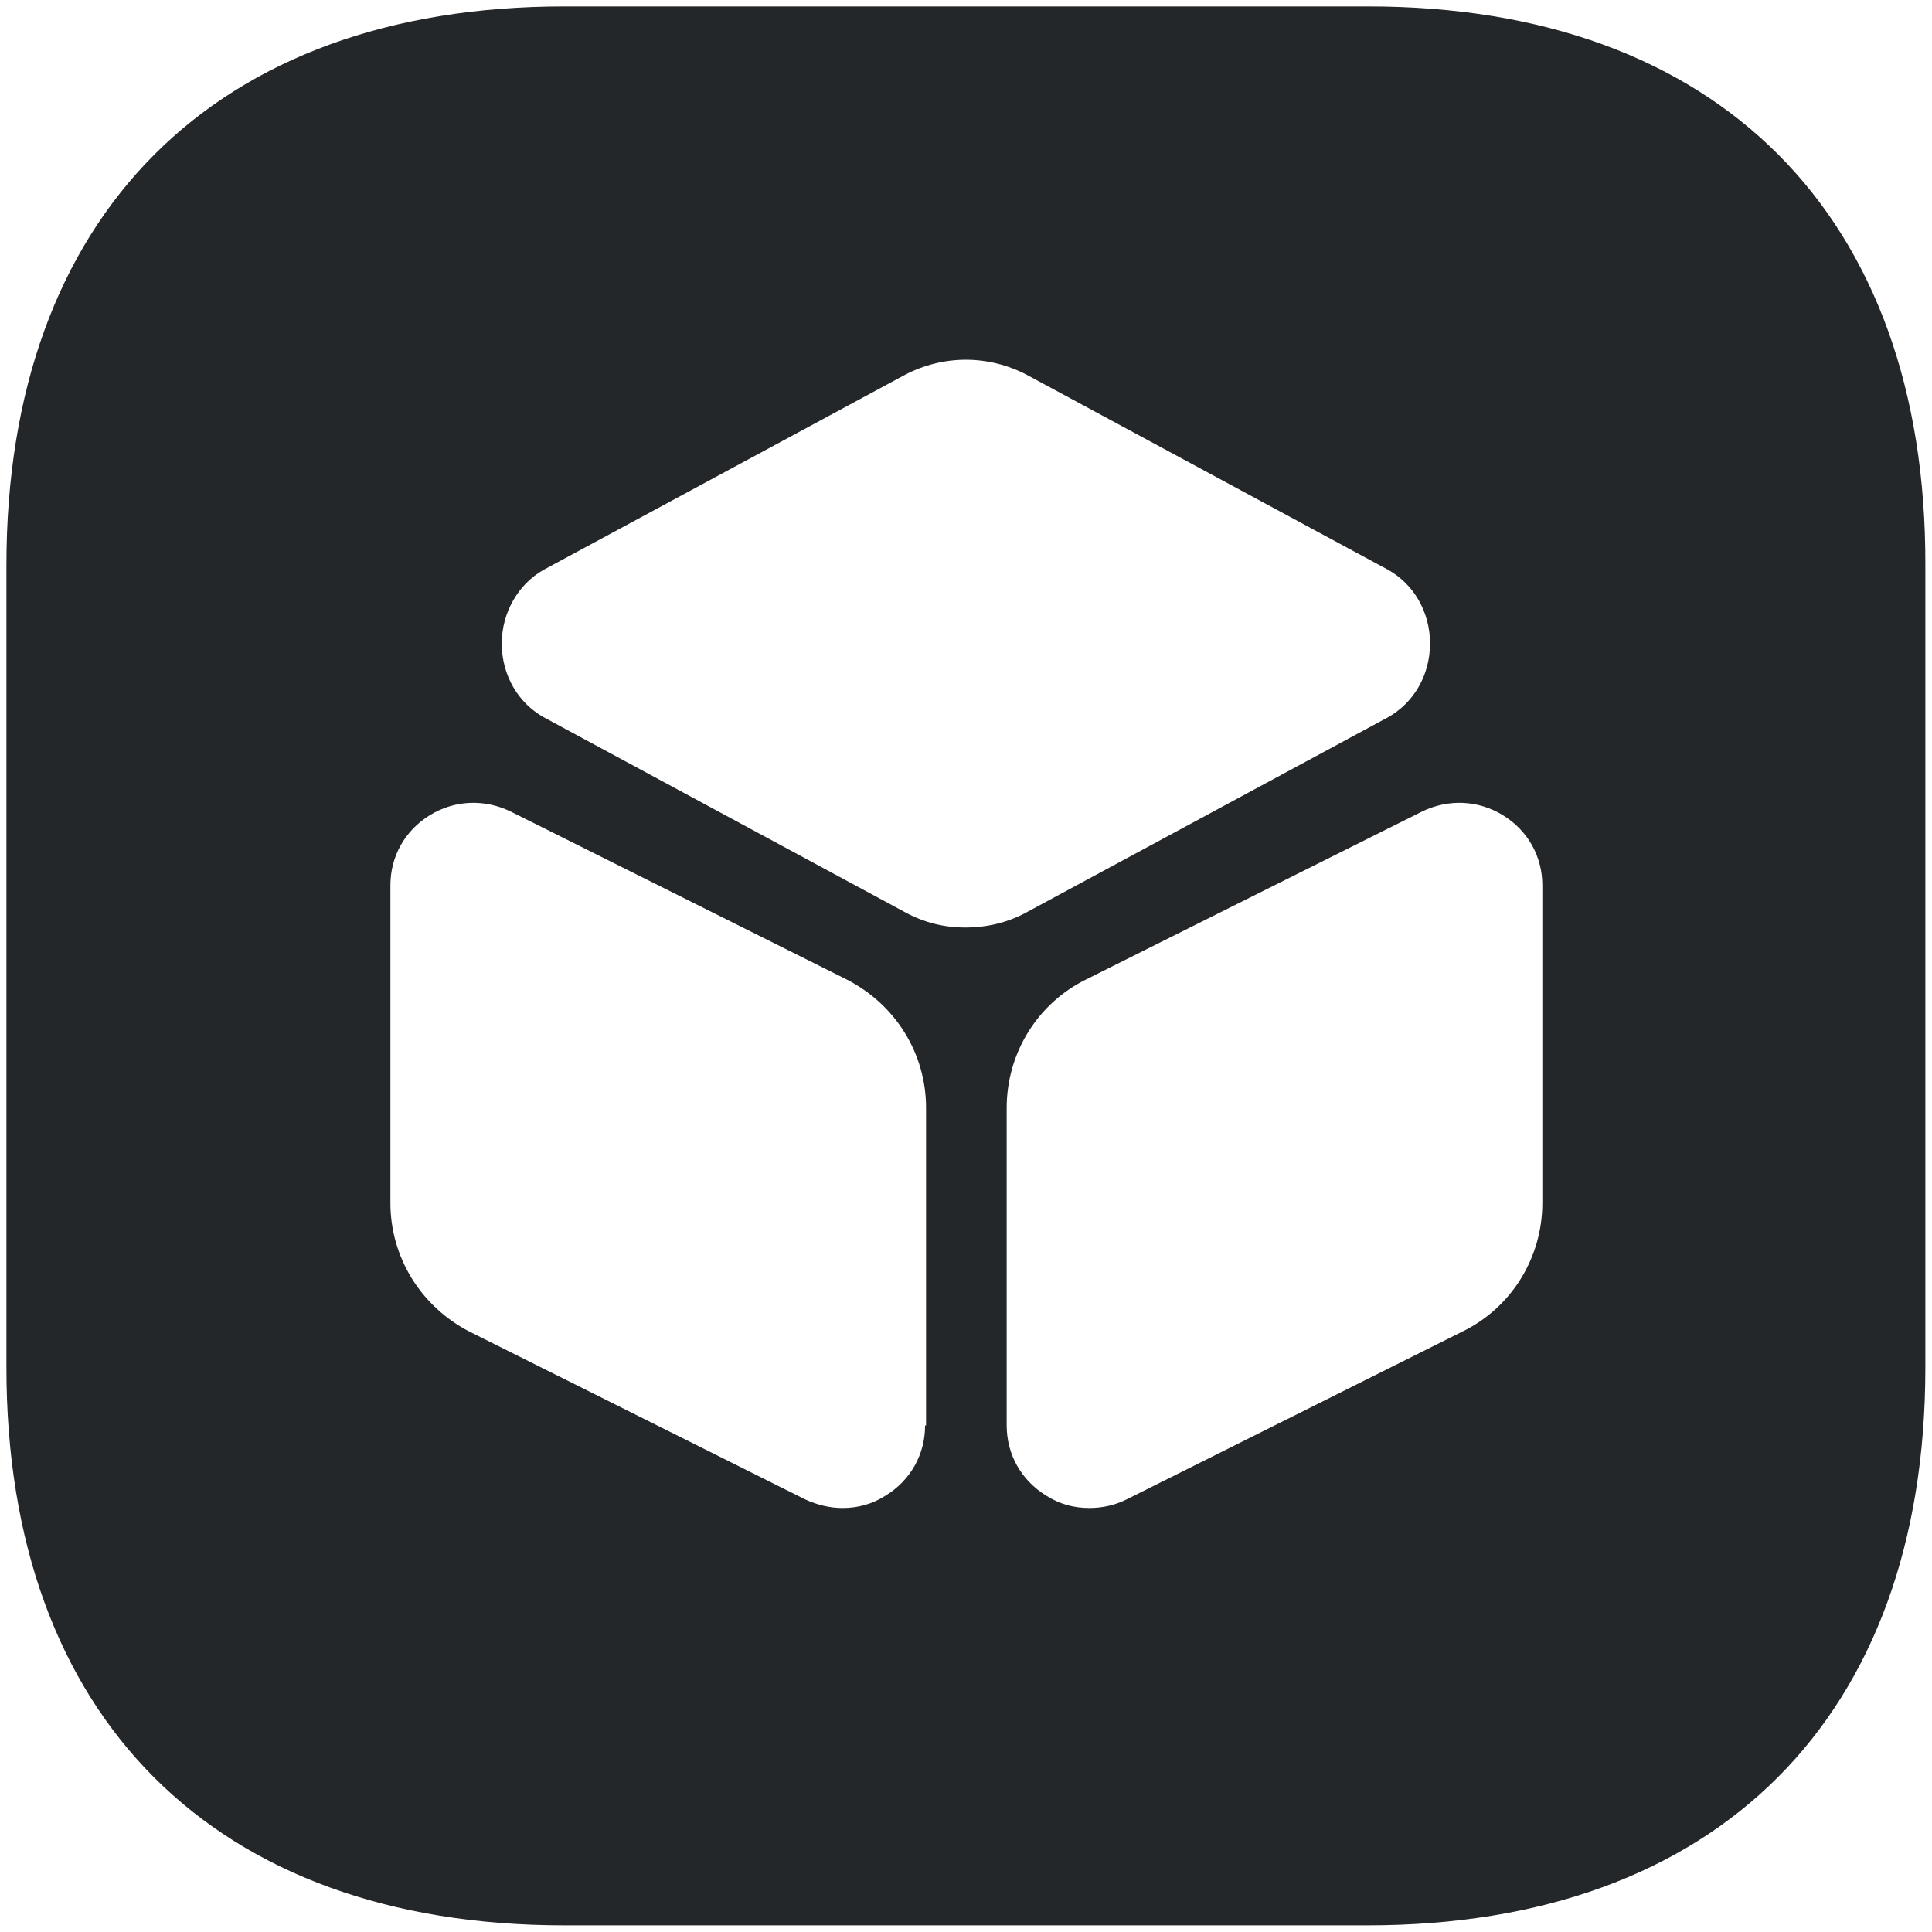
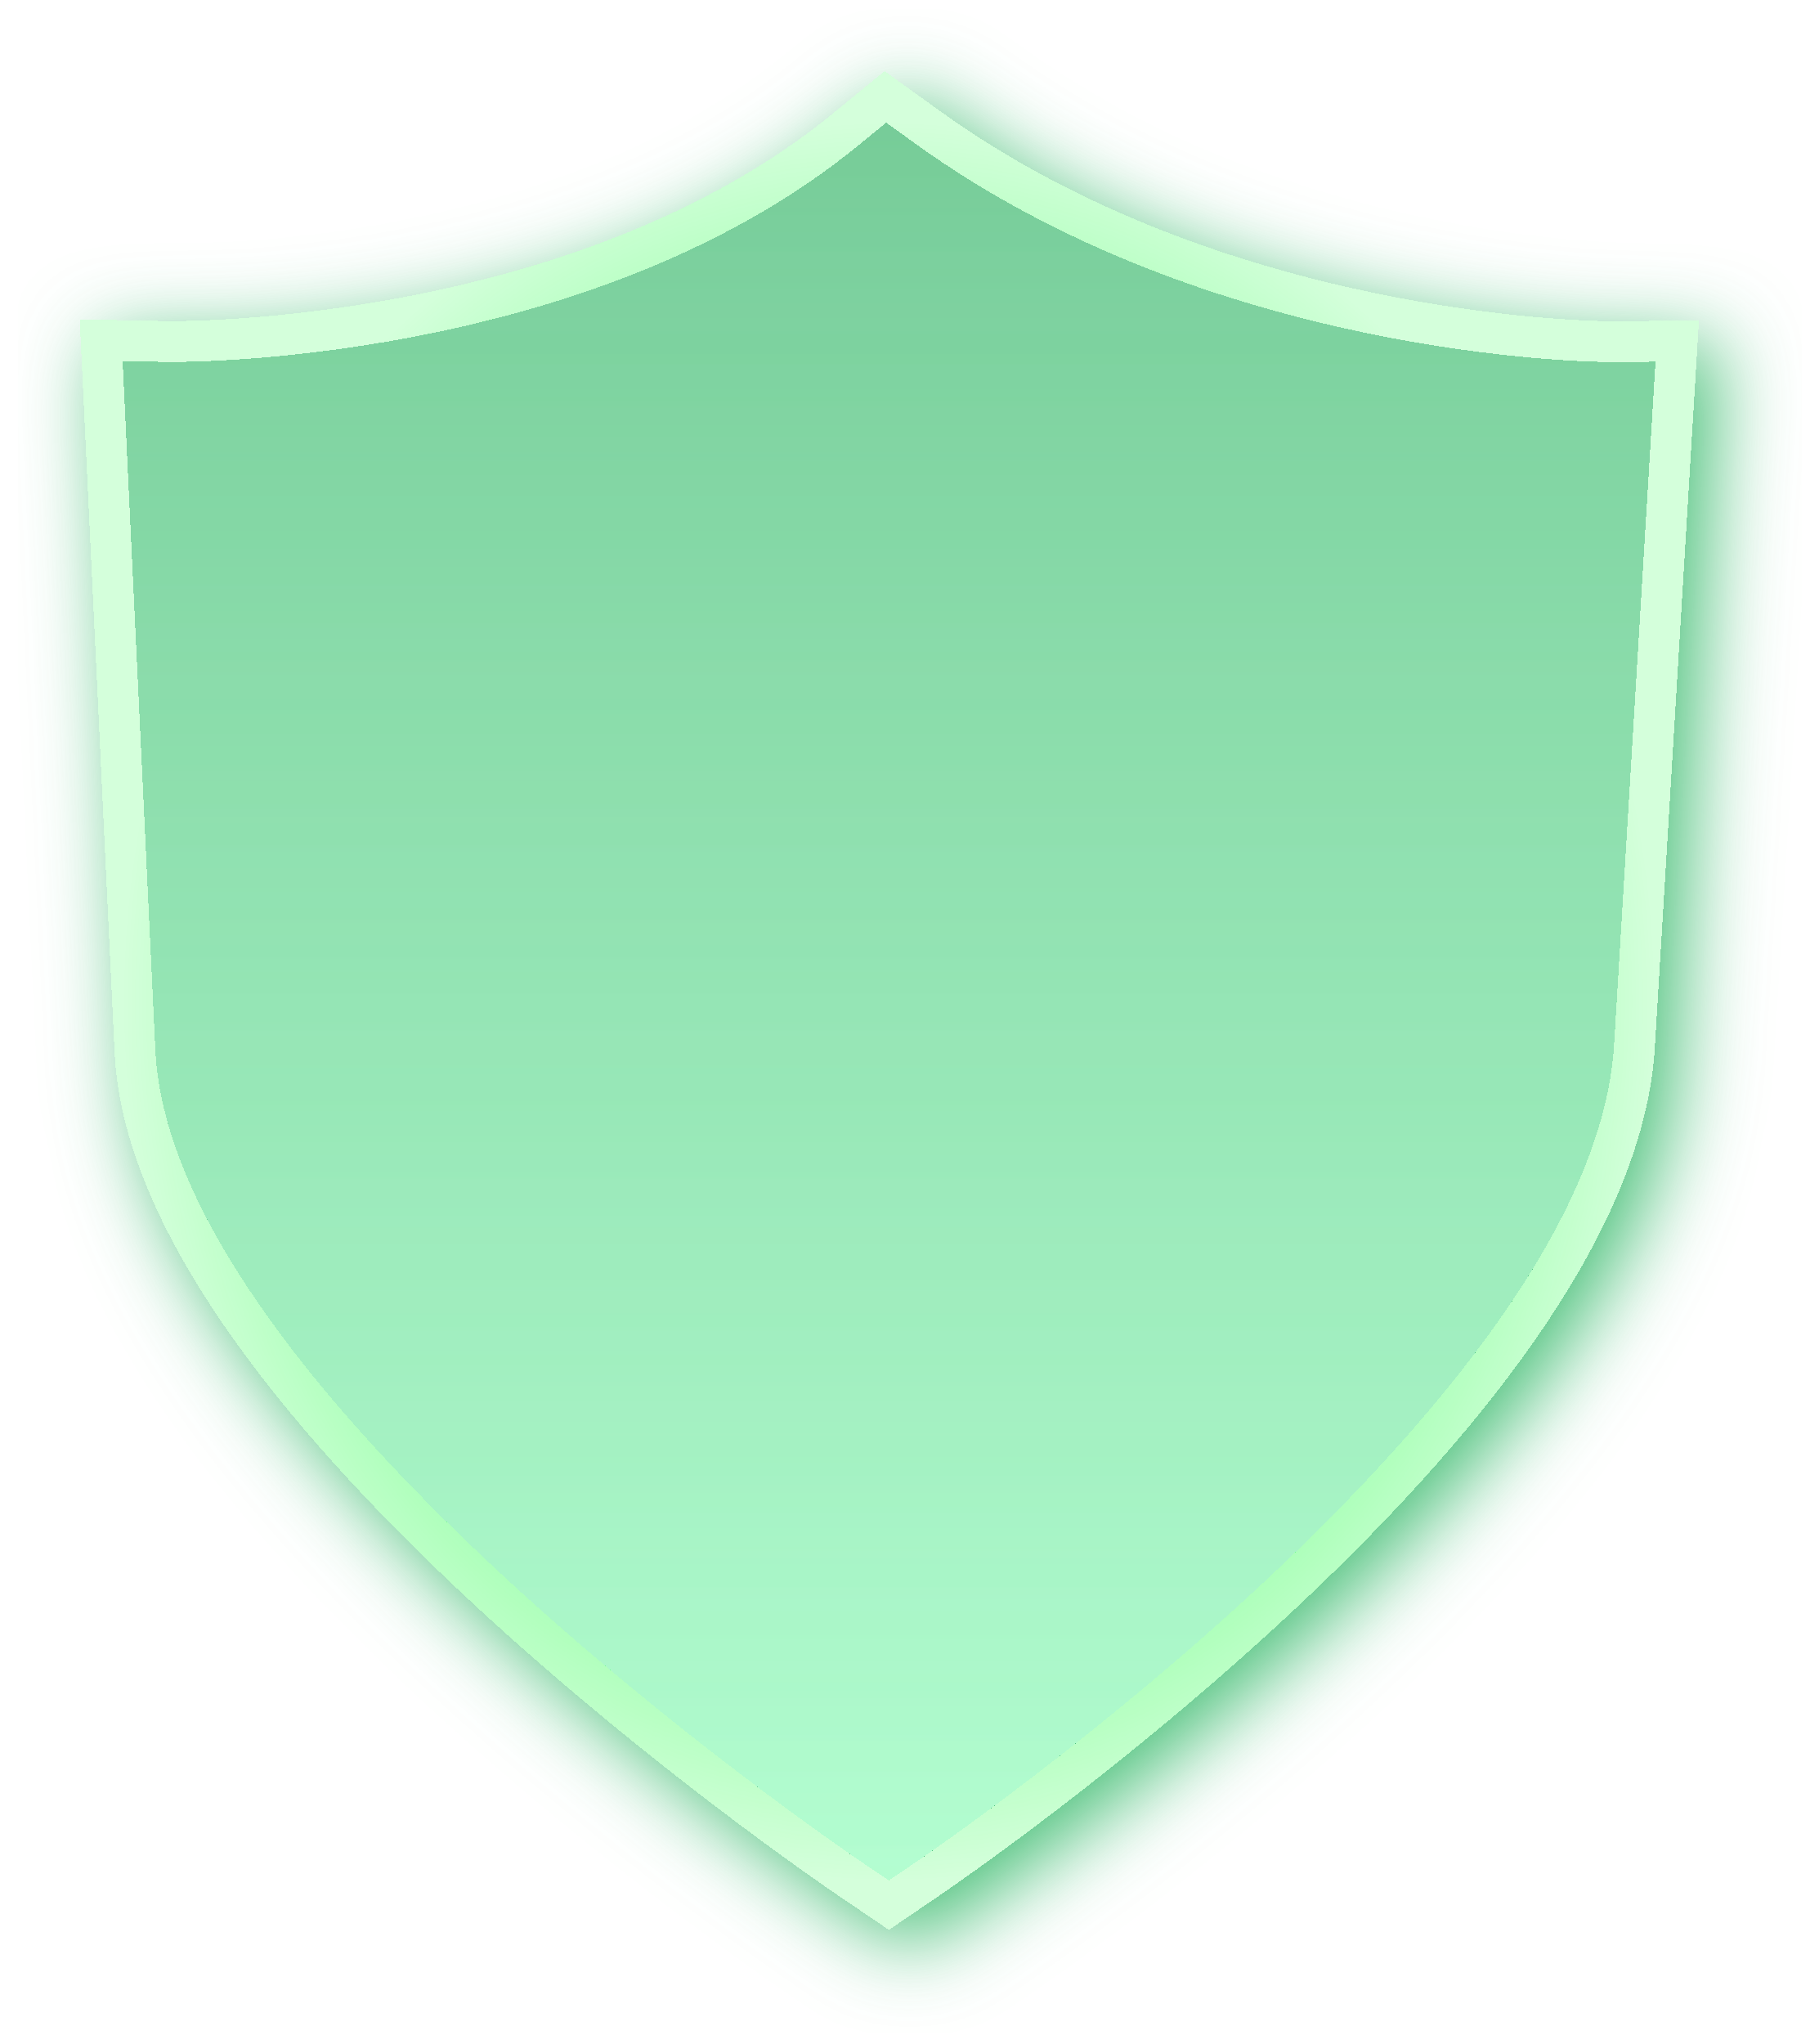
- <svg xmlns="http://www.w3.org/2000/svg" width="125" height="125" viewBox="0 0 125 125" fill="none">
-   <path d="M88.547 0.416H36.501C13.893 0.416 0.416 13.948 0.416 36.545V88.503C0.416 111.1 13.893 124.57 36.501 124.57H88.485C111.093 124.57 124.57 111.1 124.57 88.503V36.545C124.632 13.948 111.155 0.416 88.547 0.416ZM59.853 92.228C59.853 94.09 58.922 95.766 57.307 96.76C56.437 97.318 55.506 97.567 54.512 97.567C53.705 97.567 52.897 97.38 52.09 97.008L30.352 86.144C27.246 84.531 25.259 81.365 25.259 77.826V57.279C25.259 55.416 26.191 53.74 27.805 52.747C29.42 51.754 31.346 51.691 33.022 52.498L54.76 63.362C57.928 64.976 59.915 68.142 59.915 71.68V92.228H59.853ZM58.549 59.017L35.196 46.415C33.519 45.484 32.464 43.684 32.464 41.635C32.464 39.648 33.519 37.786 35.196 36.855L58.549 24.253C61.033 22.95 63.952 22.95 66.437 24.253L89.79 36.855C91.466 37.786 92.522 39.586 92.522 41.635C92.522 43.684 91.466 45.484 89.79 46.415L66.437 59.017C65.195 59.7 63.828 60.01 62.462 60.01C61.095 60.01 59.791 59.7 58.549 59.017ZM99.789 77.826C99.789 81.365 97.802 84.593 94.634 86.144L72.896 97.008C72.151 97.38 71.343 97.567 70.474 97.567C69.48 97.567 68.548 97.318 67.679 96.76C66.064 95.766 65.132 94.09 65.132 92.228V71.68C65.132 68.142 67.12 64.914 70.287 63.362L92.025 52.498C93.702 51.691 95.628 51.754 97.243 52.747C98.857 53.74 99.789 55.416 99.789 57.279V77.826Z" fill="#24272A" />
+ <svg xmlns="http://www.w3.org/2000/svg" width="89" height="100" viewBox="0 0 89 100" fill="none">
+   <g filter="url(#filter0_d_1_105)">
+     <path fill-rule="evenodd" clip-rule="evenodd" d="M43.361 6L44.811 7.046C59.169 17.392 77.45 17.703 78.658 17.711H78.72L81 17.698L78.975 51.087C77.964 68.383 46.156 90.188 44.803 91.108L43.49 92L42.177 91.11C40.799 90.177 8.464 68.078 7.605 51.437L6 17.665L8.291 17.711C8.485 17.705 28.726 17.96 41.986 7.123L43.361 6Z" fill="url(#paint0_linear_1_105)" fill-opacity="0.6" shape-rendering="crispEdges" />
+     <path fill-rule="evenodd" clip-rule="evenodd" d="M43.361 6L44.811 7.046C59.169 17.392 77.45 17.703 78.658 17.711H78.72L81 17.698L78.975 51.087C77.964 68.383 46.156 90.188 44.803 91.108L43.49 92L42.177 91.11C40.799 90.177 8.464 68.078 7.605 51.437L6 17.665L8.291 17.711C8.485 17.705 28.726 17.96 41.986 7.123L43.361 6Z" fill="url(#paint1_linear_1_105)" fill-opacity="0.2" shape-rendering="crispEdges" />
+     <path d="M43.945 5.189L43.323 4.74L42.728 5.225L41.353 6.348L41.353 6.349C34.906 11.617 26.717 14.22 20.05 15.497C13.737 16.706 8.888 16.711 8.314 16.712C8.313 16.712 8.312 16.712 8.311 16.712L8.311 16.712L6.02 16.666L4.95 16.644L5.001 17.713L6.606 51.485L6.606 51.489C6.836 55.934 9.149 60.626 12.363 65.108C15.591 69.611 19.811 74.014 24.018 77.899C32.435 85.669 40.909 91.46 41.616 91.938C41.616 91.938 41.616 91.938 41.616 91.938L42.93 92.828L43.491 93.209L44.053 92.827L45.365 91.935L45.365 91.935C46.059 91.464 54.398 85.749 62.701 77.968C66.852 74.079 71.019 69.65 74.219 65.081C77.406 60.53 79.704 55.742 79.973 51.147C79.973 51.146 79.973 51.146 79.973 51.145L81.998 17.759L82.063 16.692L80.995 16.698L78.72 16.711H78.717H78.662C77.454 16.702 59.471 16.377 45.396 6.235C45.396 6.235 45.395 6.235 45.395 6.234L43.945 5.189Z" stroke="url(#paint2_diamond_1_105)" stroke-width="2" shape-rendering="crispEdges" />
+   </g>
+   <defs>
+     <filter id="filter0_d_1_105" x="0.901" y="0.48" width="87.225" height="98.937" filterUnits="userSpaceOnUse" color-interpolation-filters="sRGB">
+       <feFlood flood-opacity="0" result="BackgroundImageFix" />
+       <feColorMatrix in="SourceAlpha" type="matrix" values="0 0 0 0 0 0 0 0 0 0 0 0 0 0 0 0 0 0 127 0" result="hardAlpha" />
+       <feOffset dx="1" dy="1" />
+       <feGaussianBlur stdDeviation="2" />
+       <feComposite in2="hardAlpha" operator="out" />
+       <feColorMatrix type="matrix" values="0 0 0 0 0.071 0 0 0 0 0.679 0 0 0 0 0.314 0 0 0 0.76 0" />
+       <feBlend mode="normal" in2="BackgroundImageFix" result="effect1_dropShadow_1_105" />
+       <feBlend mode="normal" in="SourceGraphic" in2="effect1_dropShadow_1_105" result="shape" />
+     </filter>
+     <linearGradient id="paint0_linear_1_105" x1="43.5" y1="6" x2="43.5" y2="92" gradientUnits="userSpaceOnUse">
+       <stop stop-color="#4DFF94" />
+       <stop offset="1" stop-color="#4DFF94" stop-opacity="0.69" />
+     </linearGradient>
+     <linearGradient id="paint1_linear_1_105" x1="43.5" y1="6" x2="43.5" y2="92" gradientUnits="userSpaceOnUse">
+       <stop />
+       <stop offset="1" stop-color="#ABF7C8" />
+     </linearGradient>
+     <radialGradient id="paint2_diamond_1_105" cx="0" cy="0" r="1" gradientUnits="userSpaceOnUse" gradientTransform="translate(43.5 49) rotate(90) scale(43 37.5)">
+       <stop stop-color="#00FF29" />
+       <stop offset="1" stop-color="#00FF29" stop-opacity="0.17" />
+     </radialGradient>
+   </defs>
</svg>
